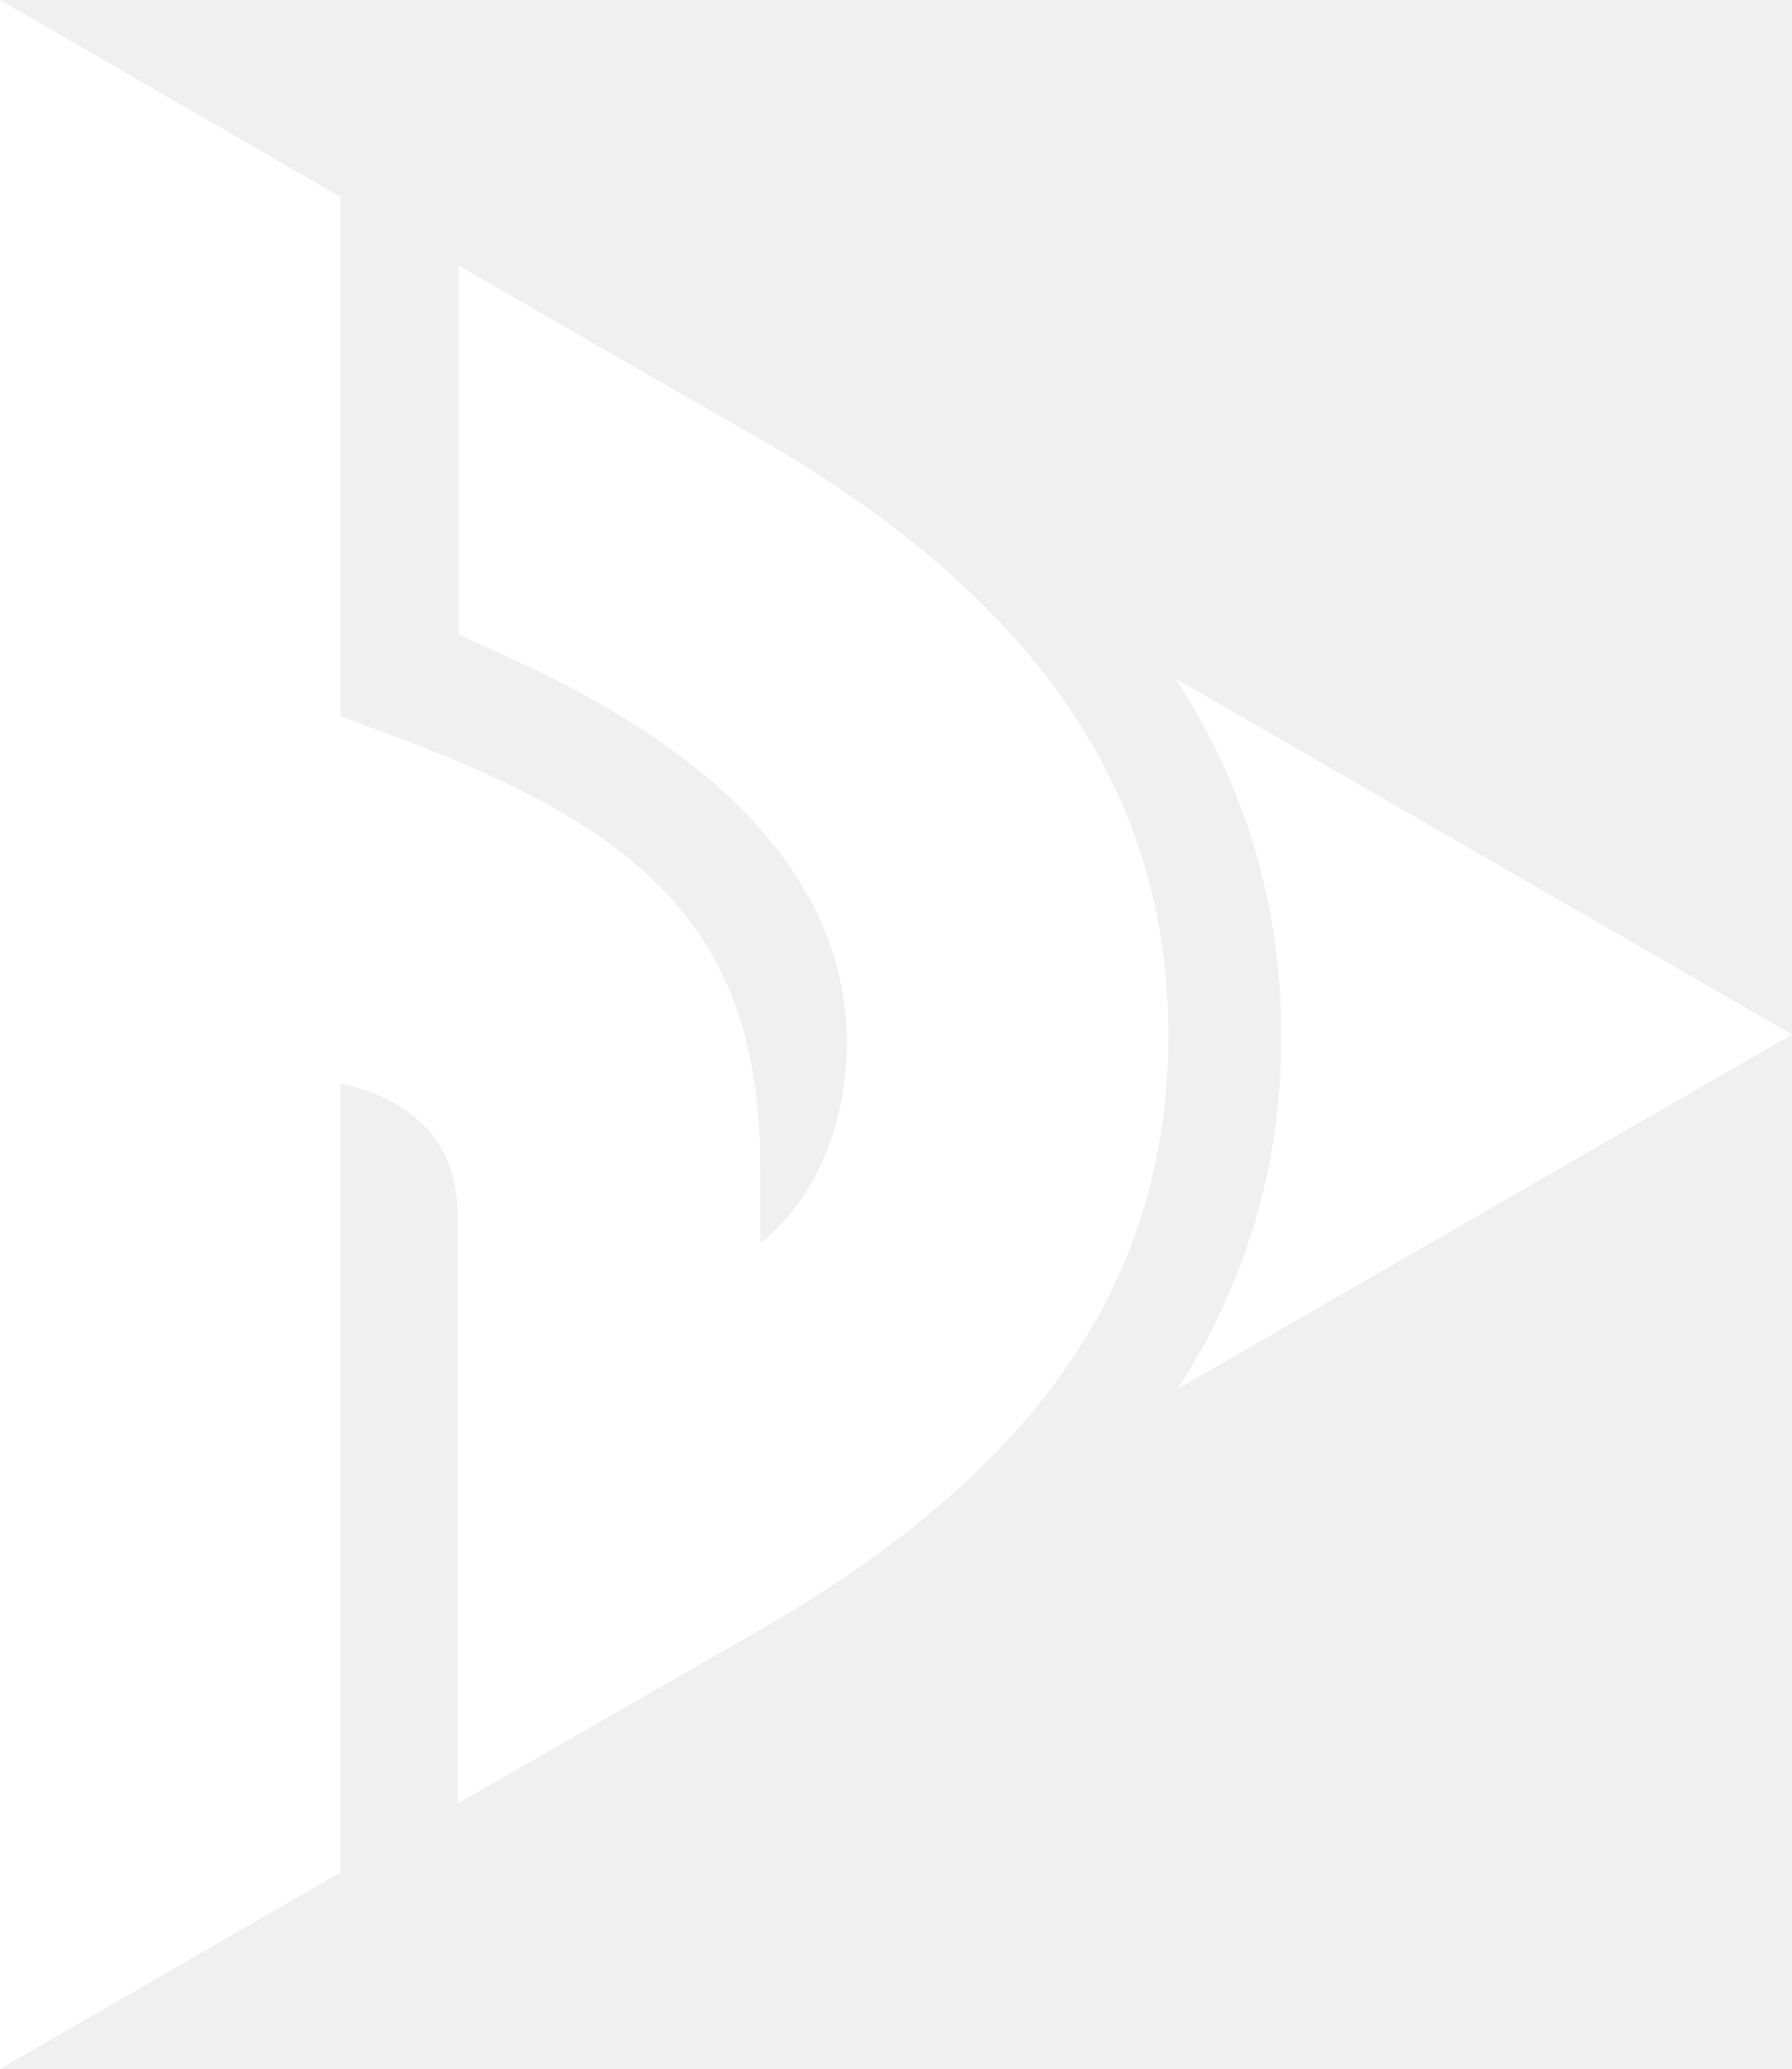
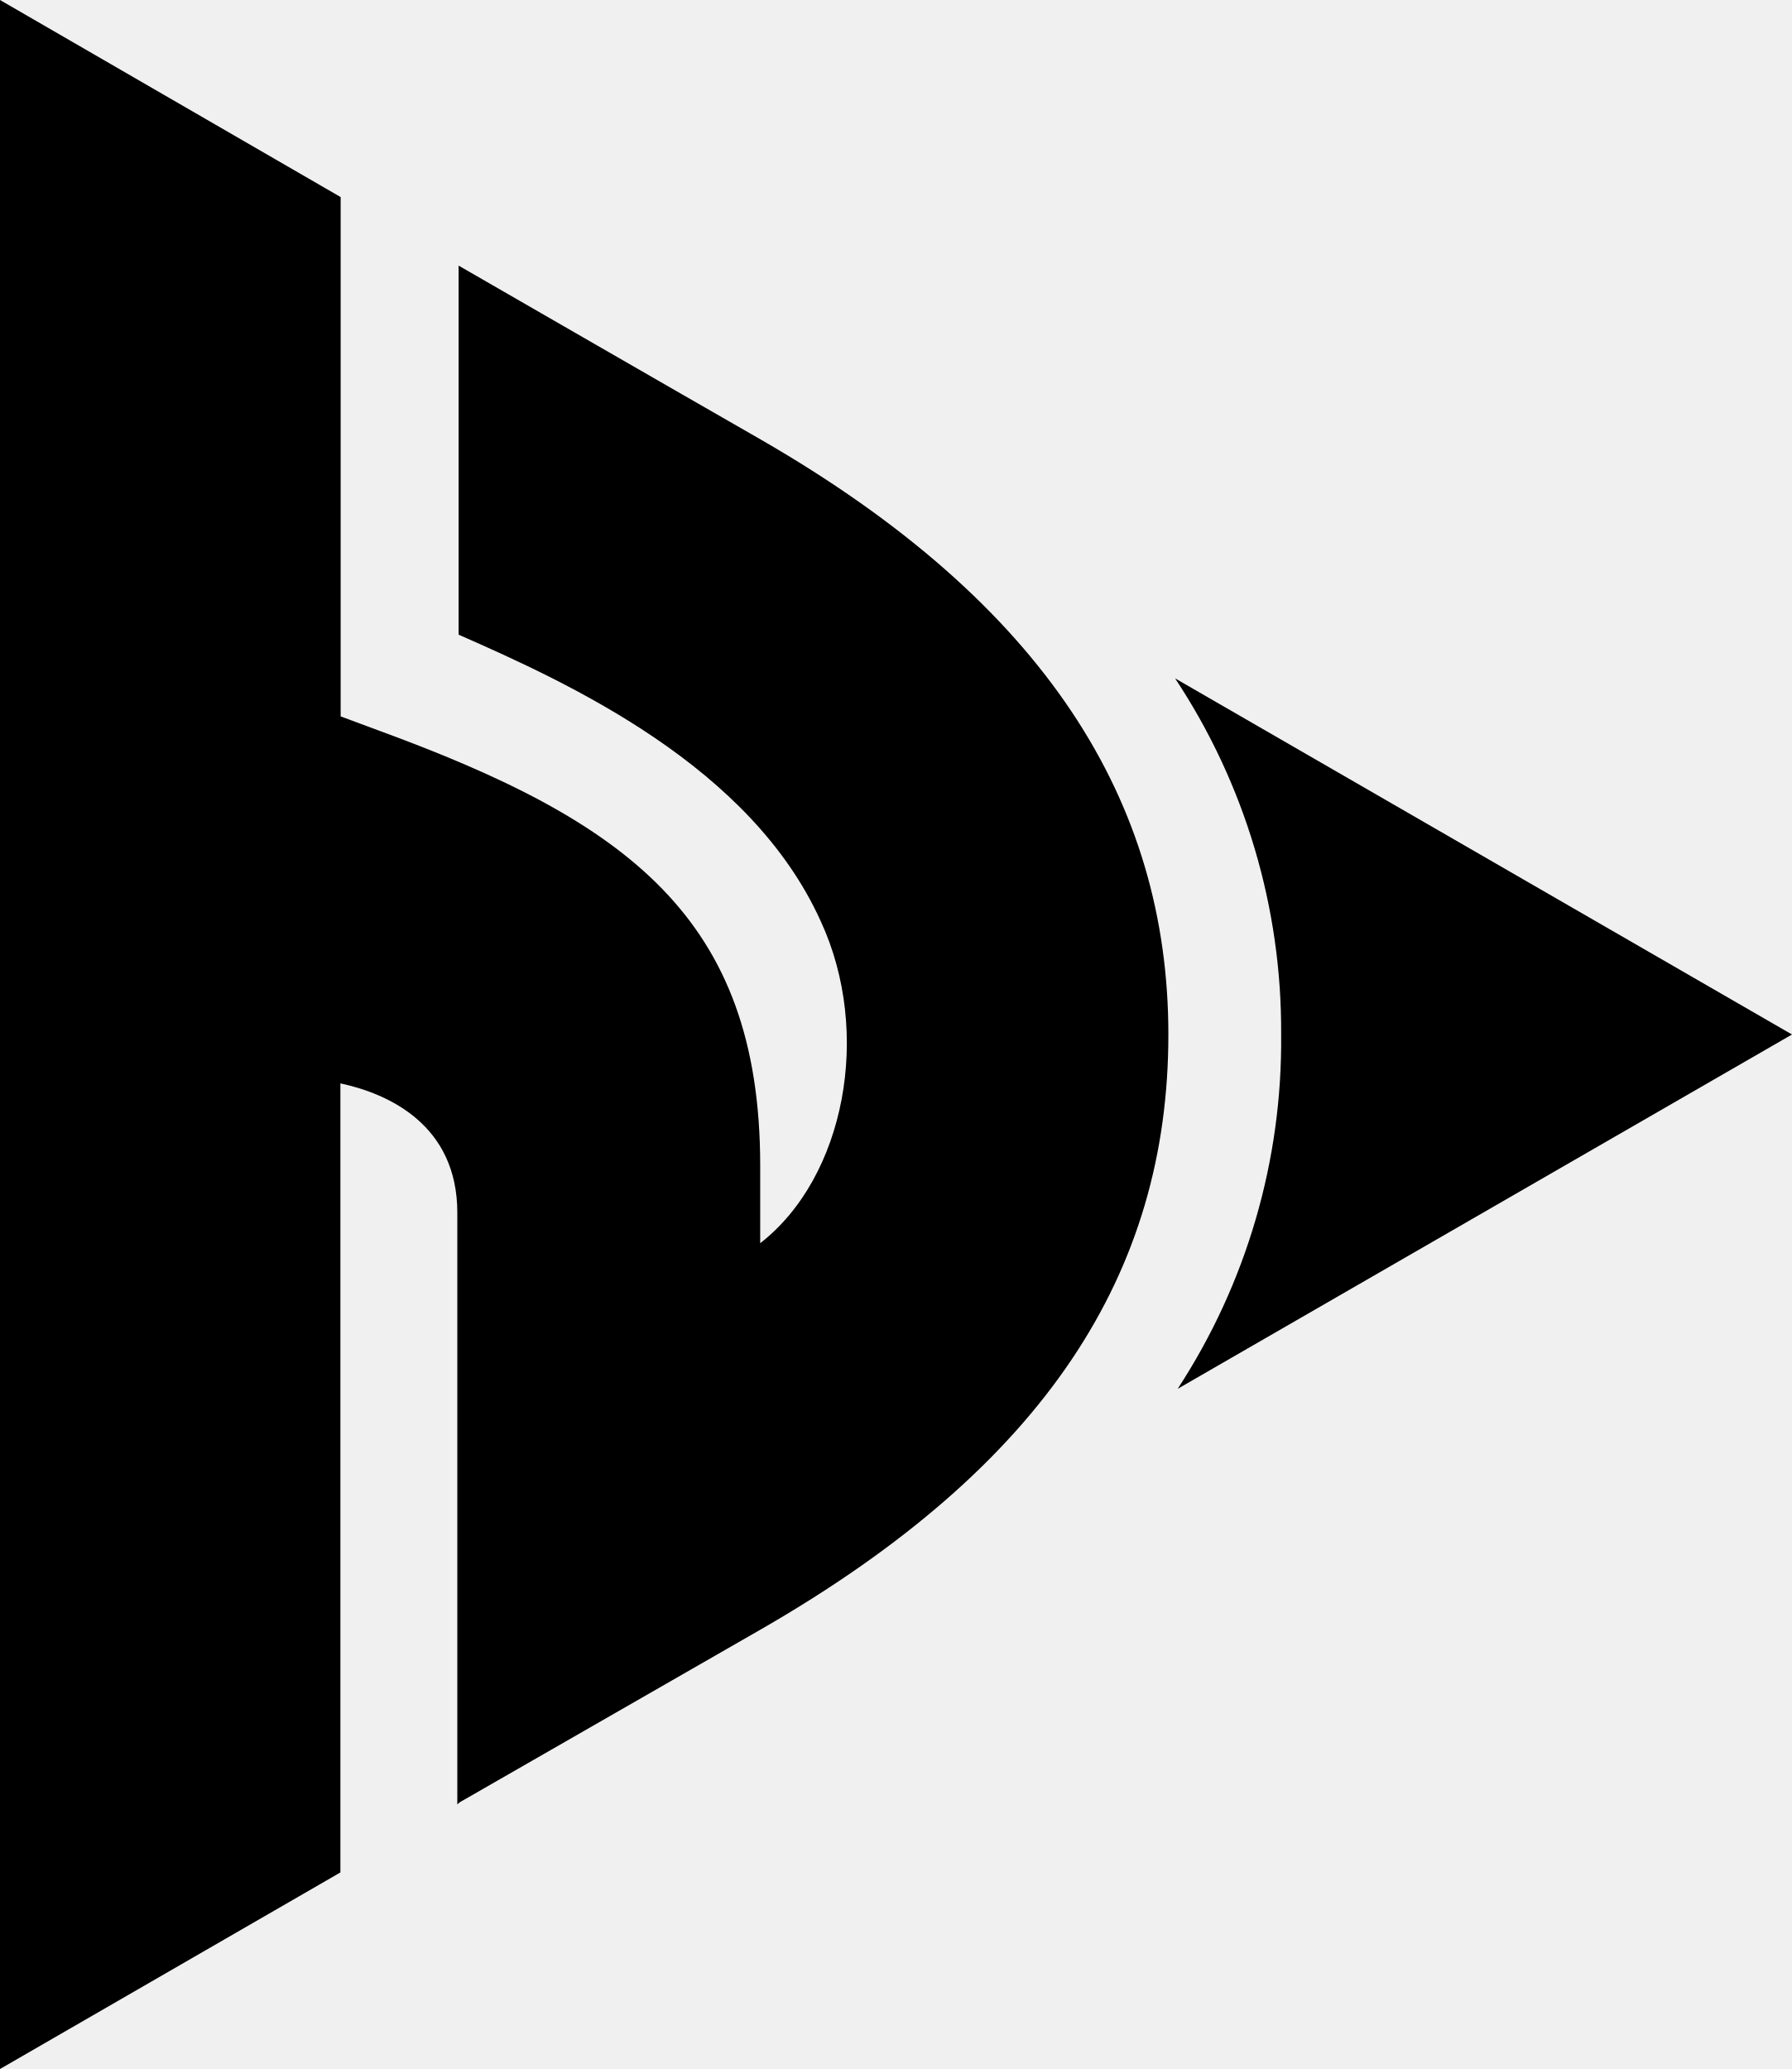
<svg xmlns="http://www.w3.org/2000/svg" viewBox="0 0 69.28 80">
-   <path d="M45.17,40c0-9-4.75-16.66-15.75-23-3.49-2-11.69-6.73-11.69-6.73V24.54c4.35,1.91,11.3,5.1,14,11.08,2,4.32.93,9.91-2.34,12.45v-3c0-9.6-5.18-13.32-14.74-16.82l-1.48-.55V7.62h0L0,0V80l13.16-7.6h0l0-30.51c1.87.4,4.52,1.61,4.52,5l0,22.88a.77.77,0,0,1,.21-.15v0L29.42,63C40.42,56.67,45.17,49.22,45.17,40Z" fill="#fff" />
-   <path d="M45.43,26.23A24.66,24.66,0,0,1,49.53,40a24.59,24.59,0,0,1-4,13.7L69.28,40Z" fill="#fff" />
+   <g id="logo-image">
+     <path d="M45.17,40c0-9-4.75-16.66-15.75-23-3.49-2-11.69-6.73-11.69-6.73V24.54c4.35,1.91,11.3,5.1,14,11.08,2,4.32.93,9.91-2.34,12.45v-3c0-9.6-5.18-13.32-14.74-16.82l-1.48-.55V7.62h0L0,0V80l13.16-7.6h0l0-30.51c1.87.4,4.52,1.61,4.52,5l0,22.88a.77.77,0,0,1,.21-.15v0L29.42,63C40.42,56.67,45.17,49.22,45.17,40Z" />
+     <path d="M45.43,26.23A24.66,24.66,0,0,1,49.53,40a24.59,24.59,0,0,1-4,13.7L69.28,40Z" />
+   </g>
</svg>
